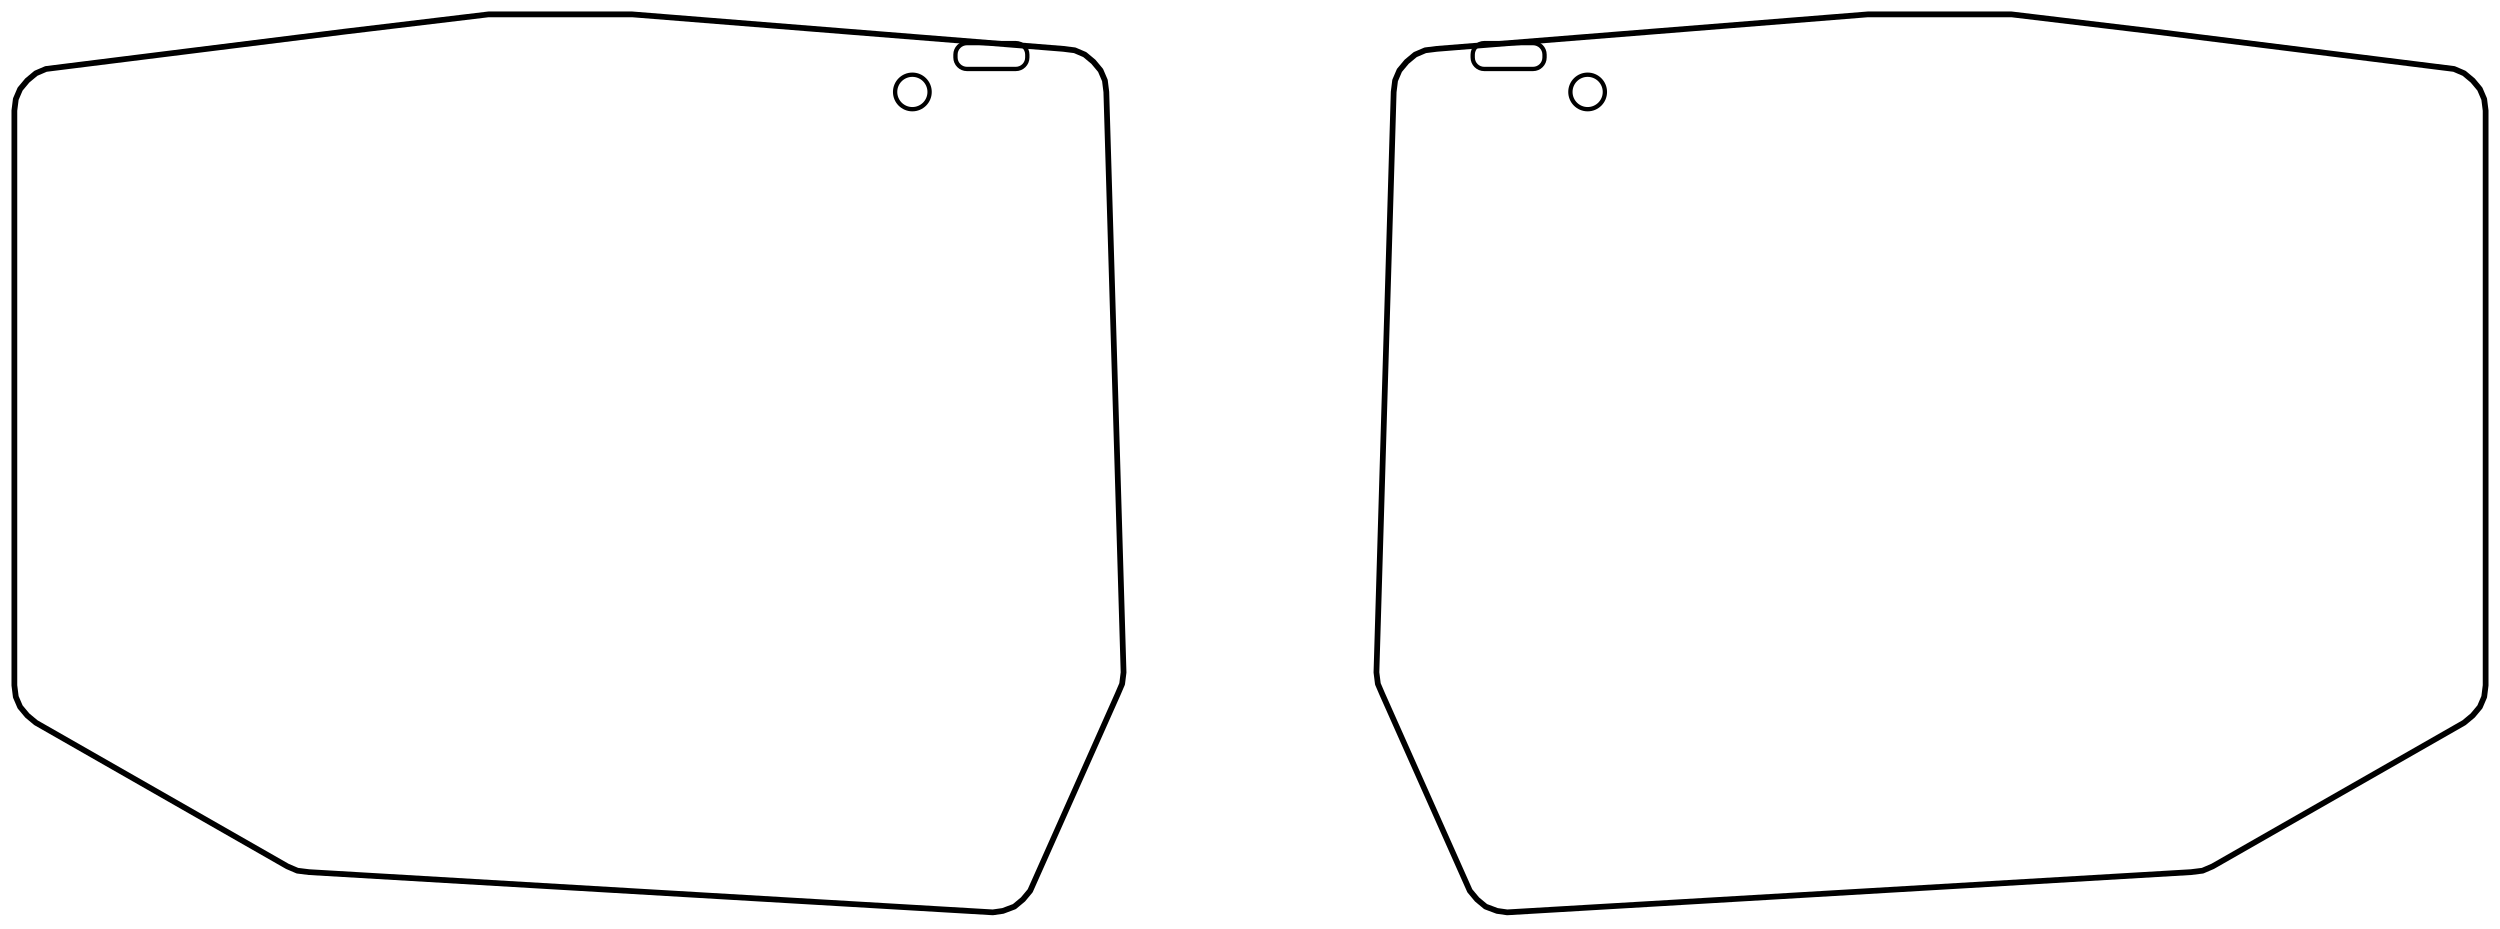
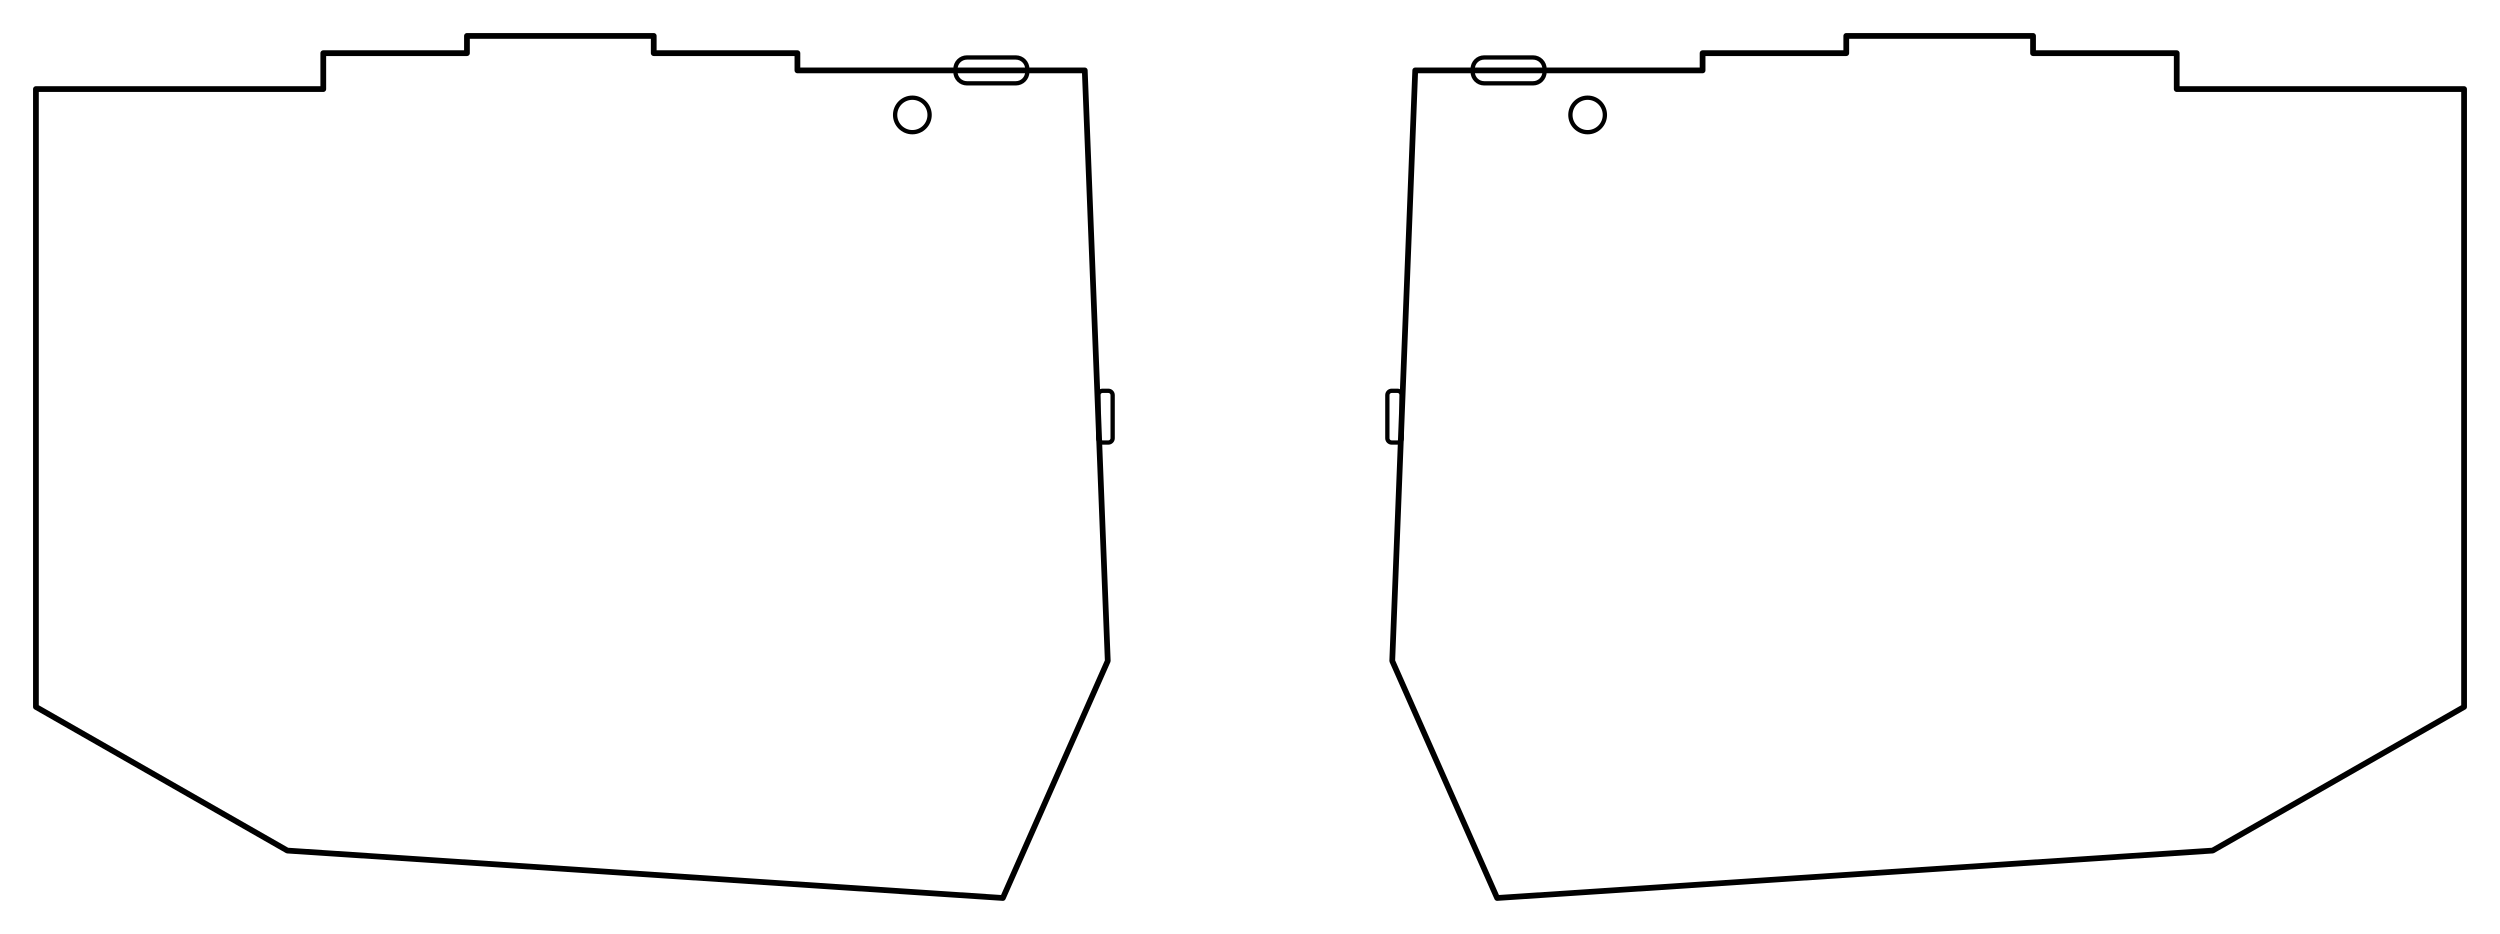
- <svg xmlns="http://www.w3.org/2000/svg" viewBox="-40 -40 1740 646" role="img" aria-labelledby="title desc">
+ <svg xmlns="http://www.w3.org/2000/svg" viewBox="-40 -40 1740 650" role="img" aria-labelledby="title desc">
  <style>
    path, rect, circle { fill: none; stroke: currentColor; stroke-linejoin: round; }
    .case { stroke-width: 4; }
    .key, .knob circle { stroke-width: 3; }
    .knob-ring { stroke-width: 2; stroke-dasharray: 6 6; }
-     .usb-port, .reset-button { stroke-width: 3; }
+     .display, .usb-port, .power-switch, .reset-button { stroke-width: 3; }
  </style>
  <g transform="translate(1660 0) scale(-1 1)">
    <g id="left-half">
-       <path class="case" d="M-30 37 L-29 29 L-26 22 L-21 16 L-15 11 L-8 8 L200 -18 L300 -30 L400 -30 L700 -6 L708 -5 L715 -2 L721 3 L726 9 L729 16 L730 24 L742 428 L741 436 L738 443 L677 580 L672 586 L666 591 L658 594 L651 595 L175 567 L167 566 L160 563 L-15 463 L-21 458 L-26 452 L-29 445 L-30 437 Z" />
-       <rect class="usb-port" id="usb-port-left" x="625" y="-10" width="50" height="18" rx="8" />
-       <circle class="reset-button" id="reset-button-left" cx="595" cy="24" r="12" />
+       <path class="case" d="M-15 22 L185 22 L185 -3 L285 -3 L285 -15 L415 -15 L415 -3 L515 -3 L515 9 L715 9 L731 420 L658 585 L160 552 L-15 452 Z" />
+       <rect class="usb-port" id="usb-port-left" x="625" y="0" width="50" height="18" rx="8" />
+       <rect class="power-switch" id="power-switch-left" x="724.4" y="232" width="10" height="36" rx="3" />
+       <circle class="reset-button" id="reset-button-left" cx="595" cy="40" r="12" />
    </g>
    <g id="right-half" transform="translate(160 0)">
-       <path class="case" d="M758 428 L770 24 L771 16 L774 9 L779 3 L785 -2 L792 -5 L800 -6 L1100 -30 L1200 -30 L1300 -18 L1508 8 L1515 11 L1521 16 L1526 22 L1529 29 L1530 37 L1530 437 L1529 445 L1526 452 L1521 458 L1515 463 L1340 563 L1333 566 L1325 567 L849 595 L842 594 L834 591 L828 586 L823 580 L762 443 L759 436 Z" />
-       <rect class="usb-port" id="usb-port-right" x="825" y="-10" width="50" height="18" rx="8" />
-       <circle class="reset-button" id="reset-button-right" cx="905" cy="24" r="12" />
+       <path class="case" d="M1515 22 L1315 22 L1315 -3 L1215 -3 L1215 -15 L1085 -15 L1085 -3 L985 -3 L985 9 L785 9 L769 420 L842 585 L1340 552 L1515 452 Z" />
+       <rect class="usb-port" id="usb-port-right" x="825" y="0" width="50" height="18" rx="8" />
+       <rect class="power-switch" id="power-switch-right" x="765.6" y="232" width="10" height="36" rx="3" />
+       <circle class="reset-button" id="reset-button-right" cx="905" cy="40" r="12" />
    </g>
  </g>
</svg>
